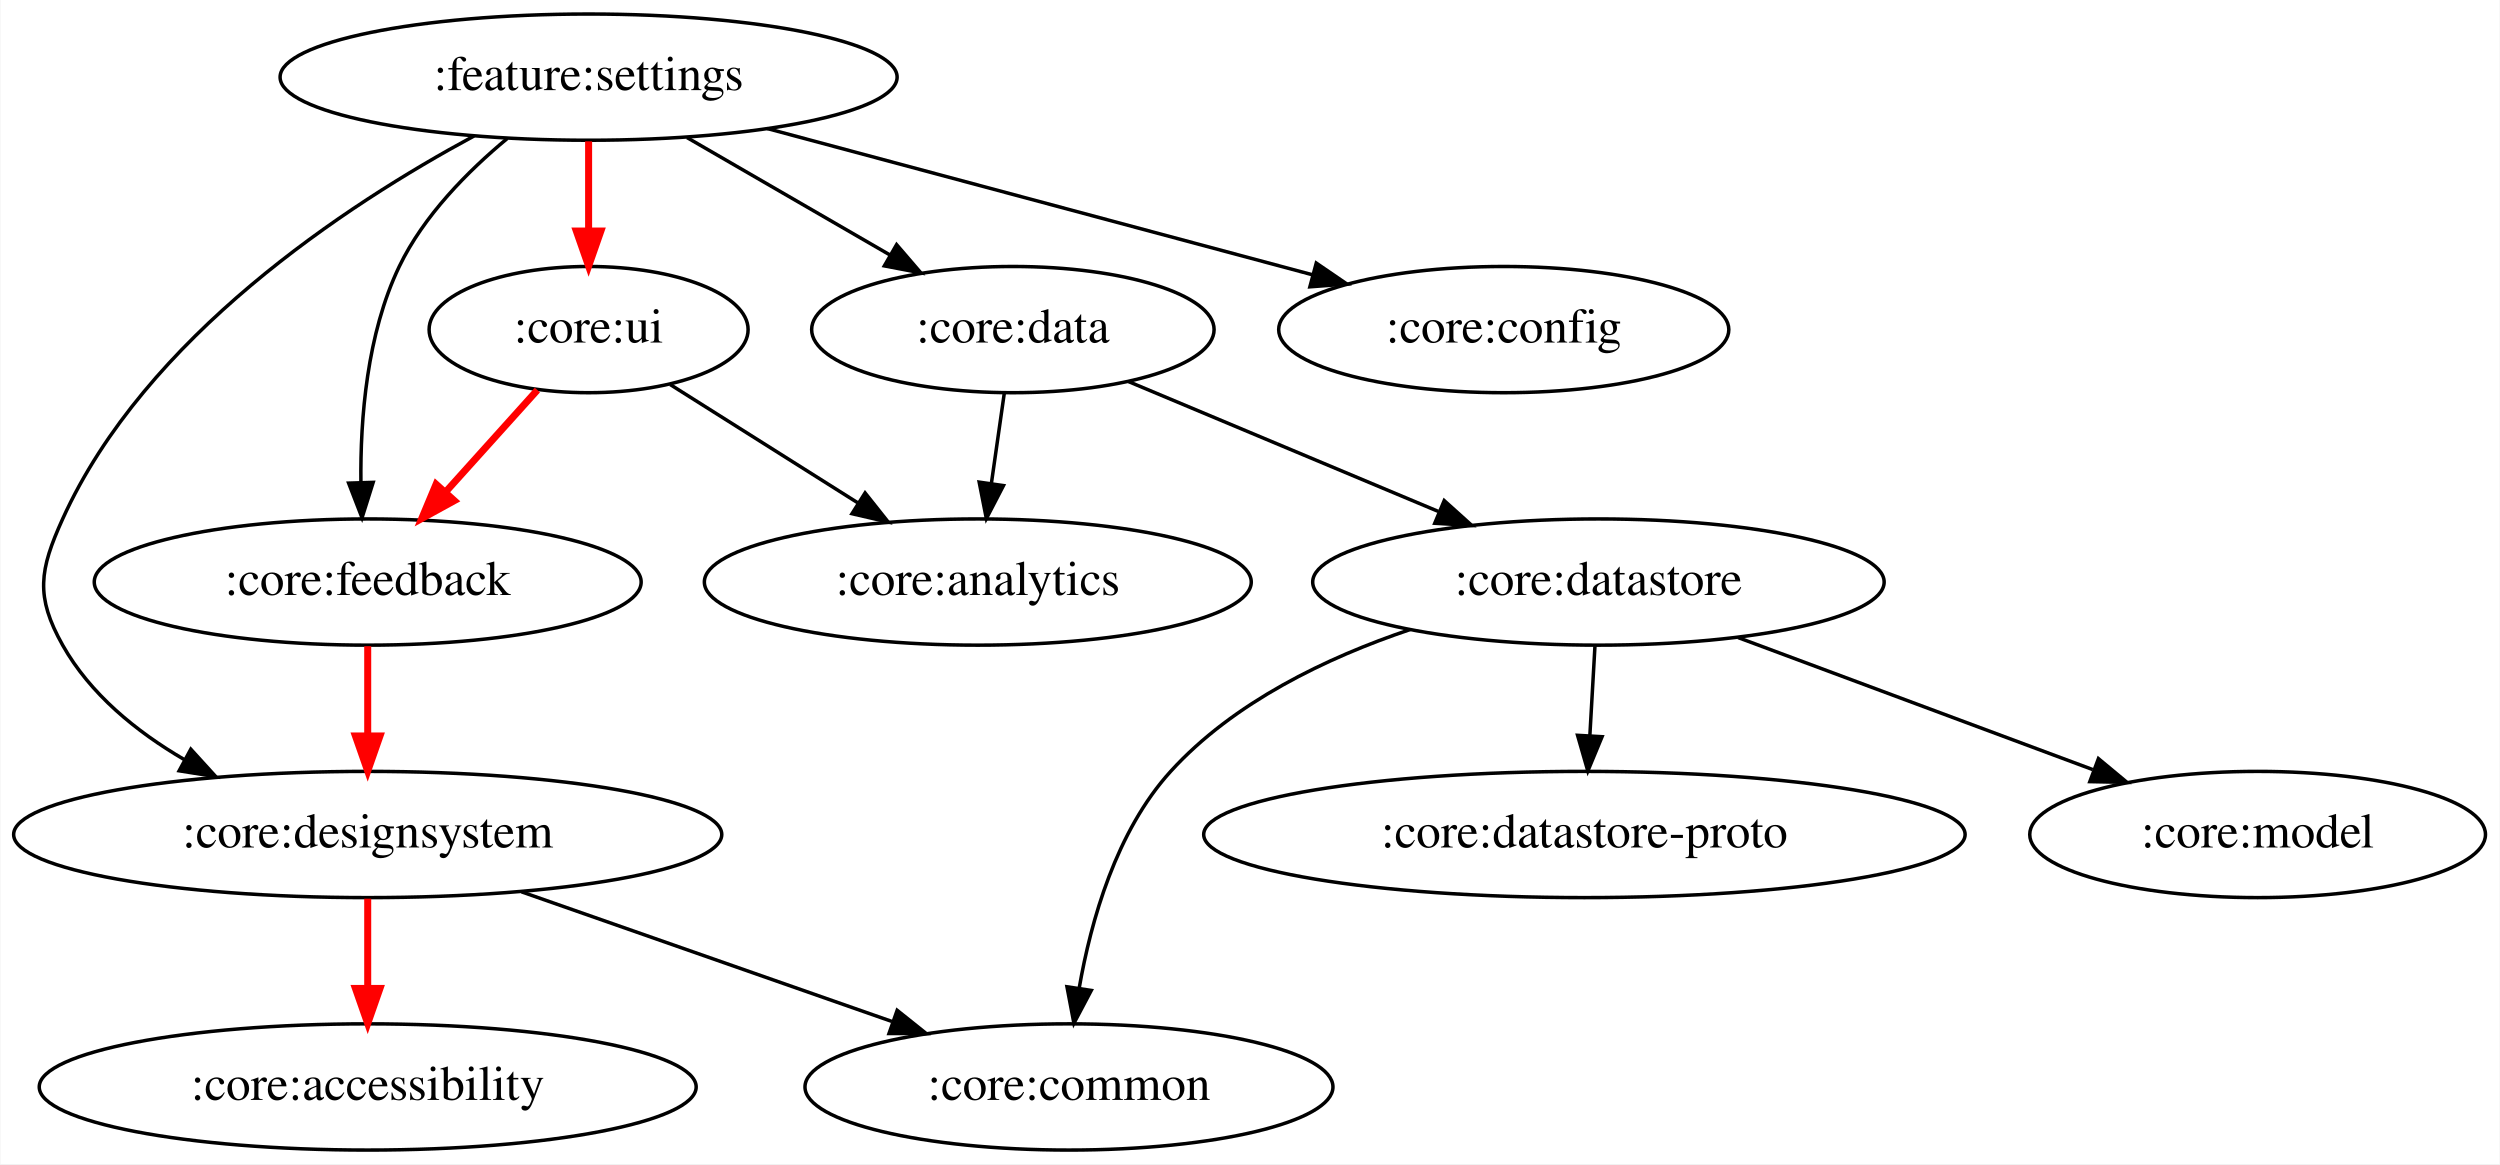
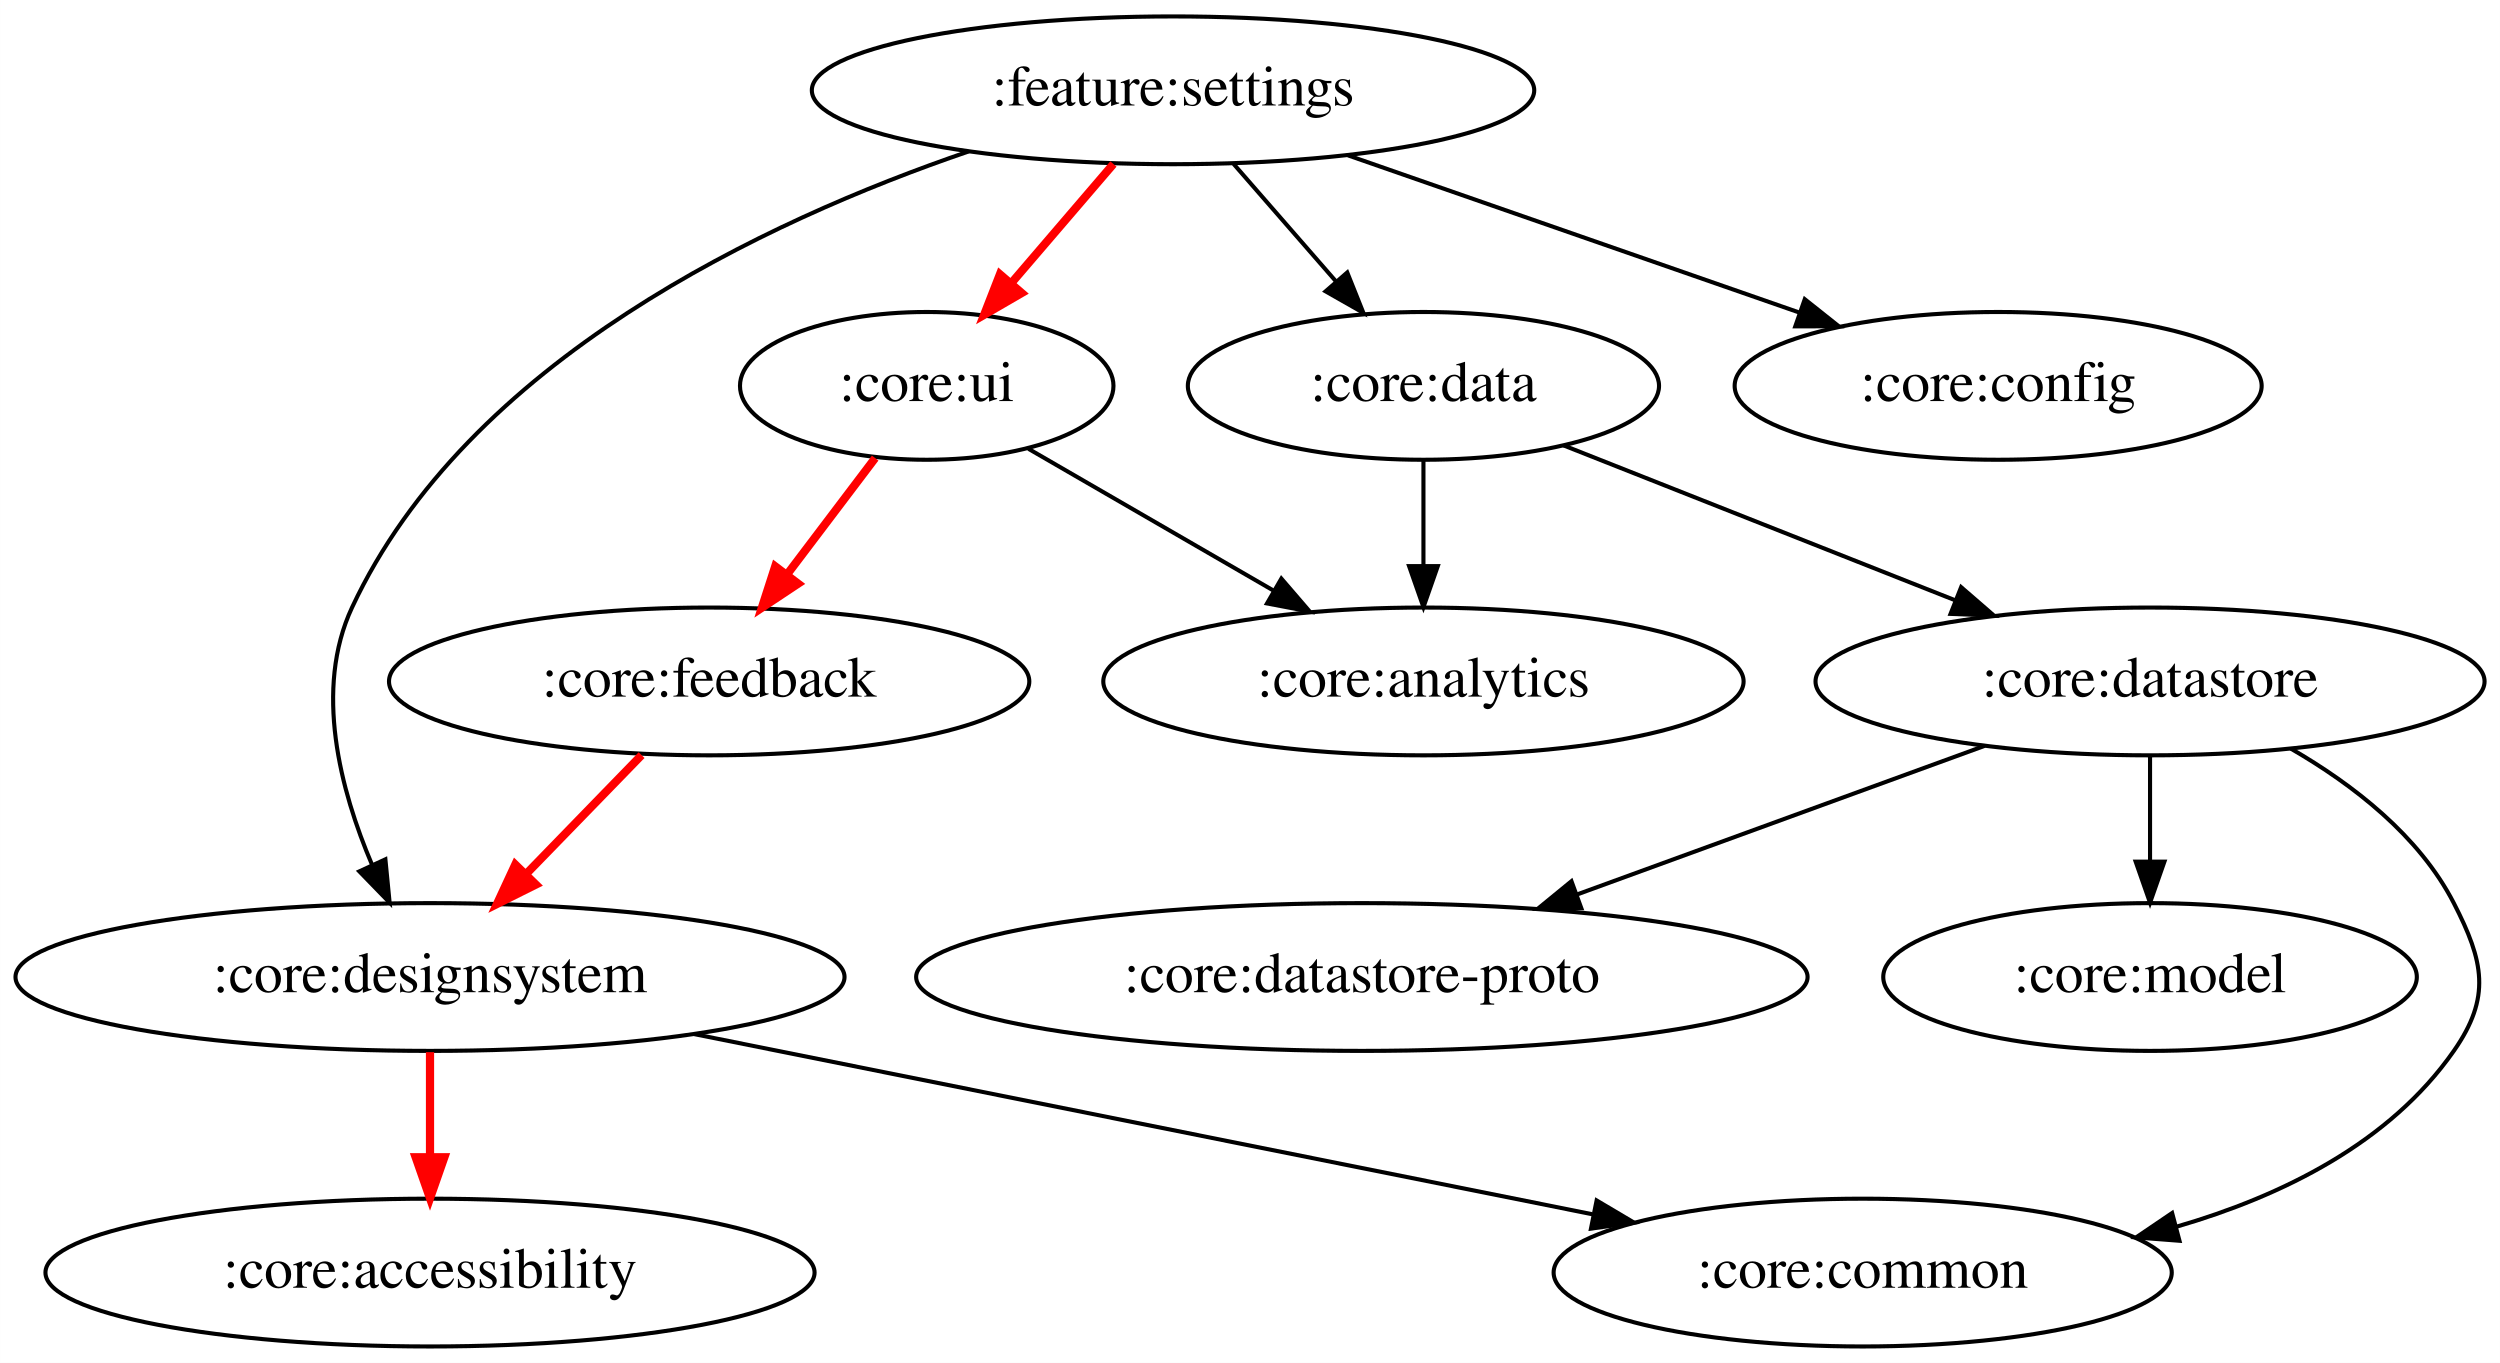
- <svg xmlns="http://www.w3.org/2000/svg" width="713pt" height="332pt" viewBox="0.00 0.00 712.74 332.00">
+ <svg xmlns="http://www.w3.org/2000/svg" width="609pt" height="332pt" viewBox="0.00 0.00 608.98 332.00">
  <g id="graph0" class="graph" transform="scale(1 1) rotate(0) translate(4 328)">
-     <polygon fill="white" stroke="transparent" points="-4,4 -4,-328 708.74,-328 708.74,4 -4,4" />
+     <polygon fill="white" stroke="transparent" points="-4,4 -4,-328 604.98,-328 604.98,4 -4,4" />
    <g id="node1" class="node">
-       <ellipse fill="none" stroke="black" cx="163.74" cy="-306" rx="87.99" ry="18" />
-       <text text-anchor="middle" x="163.74" y="-302.3" font-family="Times,serif" font-size="14.00">:feature:settings</text>
+       <ellipse fill="none" stroke="black" cx="281.74" cy="-306" rx="87.99" ry="18" />
+       <text text-anchor="middle" x="281.74" y="-302.3" font-family="Times,serif" font-size="14.00">:feature:settings</text>
    </g>
    <g id="node2" class="node">
-       <ellipse fill="none" stroke="black" cx="163.74" cy="-234" rx="45.49" ry="18" />
-       <text text-anchor="middle" x="163.74" y="-230.3" font-family="Times,serif" font-size="14.00">:core:ui</text>
+       <ellipse fill="none" stroke="black" cx="221.74" cy="-234" rx="45.49" ry="18" />
+       <text text-anchor="middle" x="221.74" y="-230.3" font-family="Times,serif" font-size="14.00">:core:ui</text>
    </g>
    <g id="edge1" class="edge">
-       <path fill="none" stroke="red" stroke-width="2" d="M163.74,-287.7C163.74,-279.98 163.74,-270.71 163.74,-262.11" />
-       <polygon fill="red" stroke="red" stroke-width="2" points="167.24,-262.1 163.74,-252.1 160.24,-262.1 167.24,-262.1" />
+       <path fill="none" stroke="red" stroke-width="2" d="M267.22,-288.05C259.74,-279.33 250.49,-268.54 242.3,-258.98" />
+       <polygon fill="red" stroke="red" stroke-width="2" points="244.88,-256.62 235.72,-251.31 239.57,-261.18 244.88,-256.62" />
    </g>
    <g id="node3" class="node">
      <ellipse fill="none" stroke="black" cx="100.74" cy="-90" rx="100.98" ry="18" />
      <text text-anchor="middle" x="100.74" y="-86.3" font-family="Times,serif" font-size="14.00">:core:designsystem</text>
    </g>
    <g id="edge2" class="edge">
-       <path fill="none" stroke="black" d="M131.08,-289.23C94.49,-269.5 37.23,-231.88 13.74,-180 7.14,-165.42 5.9,-157.95 13.74,-144 21.56,-130.09 34.67,-119.4 48.38,-111.39" />
-       <polygon fill="black" stroke="black" points="50.29,-114.33 57.42,-106.5 46.96,-108.17 50.29,-114.33" />
+       <path fill="none" stroke="black" d="M232,-291.13C182.44,-274.19 109.81,-240.1 81.74,-180 72.45,-160.1 78.85,-135.57 86.64,-117.3" />
+       <polygon fill="black" stroke="black" points="89.87,-118.67 90.9,-108.13 83.52,-115.73 89.87,-118.67" />
    </g>
    <g id="node4" class="node">
-       <ellipse fill="none" stroke="black" cx="284.74" cy="-234" rx="57.39" ry="18" />
-       <text text-anchor="middle" x="284.74" y="-230.3" font-family="Times,serif" font-size="14.00">:core:data</text>
+       <ellipse fill="none" stroke="black" cx="342.74" cy="-234" rx="57.39" ry="18" />
+       <text text-anchor="middle" x="342.74" y="-230.3" font-family="Times,serif" font-size="14.00">:core:data</text>
    </g>
    <g id="edge3" class="edge">
-       <path fill="none" stroke="black" d="M191.81,-288.76C209.08,-278.77 231.37,-265.87 249.79,-255.22" />
-       <polygon fill="black" stroke="black" points="251.58,-258.23 258.49,-250.19 248.08,-252.17 251.58,-258.23" />
+       <path fill="none" stroke="black" d="M296.51,-288.05C304,-279.46 313.24,-268.86 321.48,-259.4" />
+       <polygon fill="black" stroke="black" points="324.18,-261.63 328.11,-251.79 318.9,-257.03 324.18,-261.63" />
    </g>
    <g id="node5" class="node">
-       <ellipse fill="none" stroke="black" cx="100.74" cy="-162" rx="77.99" ry="18" />
-       <text text-anchor="middle" x="100.74" y="-158.3" font-family="Times,serif" font-size="14.00">:core:feedback</text>
+       <ellipse fill="none" stroke="black" cx="482.74" cy="-234" rx="64.19" ry="18" />
+       <text text-anchor="middle" x="482.74" y="-230.3" font-family="Times,serif" font-size="14.00">:core:config</text>
    </g>
    <g id="edge4" class="edge">
-       <path fill="none" stroke="black" d="M140.55,-288.51C129.27,-279.16 116.68,-266.45 109.74,-252 100.52,-232.81 98.6,-208.65 98.8,-190.34" />
-       <polygon fill="black" stroke="black" points="102.3,-190.43 99.12,-180.33 95.3,-190.21 102.3,-190.43" />
+       <path fill="none" stroke="black" d="M324.37,-290.15C356.57,-278.94 400.79,-263.54 434.32,-251.86" />
+       <polygon fill="black" stroke="black" points="435.63,-255.11 443.92,-248.52 433.32,-248.5 435.63,-255.11" />
    </g>
    <g id="node6" class="node">
-       <ellipse fill="none" stroke="black" cx="424.74" cy="-234" rx="64.19" ry="18" />
-       <text text-anchor="middle" x="424.74" y="-230.3" font-family="Times,serif" font-size="14.00">:core:config</text>
+       <ellipse fill="none" stroke="black" cx="342.74" cy="-162" rx="77.99" ry="18" />
+       <text text-anchor="middle" x="342.74" y="-158.3" font-family="Times,serif" font-size="14.00">:core:analytics</text>
    </g>
    <g id="edge5" class="edge">
-       <path fill="none" stroke="black" d="M214.68,-291.34C259.46,-279.33 324.45,-261.9 370.26,-249.61" />
-       <polygon fill="black" stroke="black" points="371.27,-252.97 380.02,-246.99 369.45,-246.2 371.27,-252.97" />
-     </g>
-     <g id="edge7" class="edge">
-       <path fill="none" stroke="red" stroke-width="2" d="M149.13,-216.76C141.33,-208.1 131.56,-197.25 122.85,-187.57" />
-       <polygon fill="red" stroke="red" stroke-width="2" points="125.44,-185.22 116.15,-180.12 120.24,-189.9 125.44,-185.22" />
+       <path fill="none" stroke="black" d="M246.52,-218.67C263.71,-208.72 286.89,-195.31 306.2,-184.14" />
+       <polygon fill="black" stroke="black" points="308.13,-187.06 315.04,-179.03 304.63,-181 308.13,-187.06" />
    </g>
    <g id="node7" class="node">
-       <ellipse fill="none" stroke="black" cx="274.74" cy="-162" rx="77.99" ry="18" />
-       <text text-anchor="middle" x="274.74" y="-158.3" font-family="Times,serif" font-size="14.00">:core:analytics</text>
+       <ellipse fill="none" stroke="black" cx="168.74" cy="-162" rx="77.99" ry="18" />
+       <text text-anchor="middle" x="168.74" y="-158.3" font-family="Times,serif" font-size="14.00">:core:feedback</text>
    </g>
    <g id="edge6" class="edge">
-       <path fill="none" stroke="black" d="M187.01,-218.33C202.49,-208.56 223.1,-195.57 240.45,-184.63" />
-       <polygon fill="black" stroke="black" points="242.59,-187.42 249.18,-179.12 238.85,-181.49 242.59,-187.42" />
+       <path fill="none" stroke="red" stroke-width="2" d="M209.18,-216.41C202.81,-207.99 194.93,-197.58 187.82,-188.2" />
+       <polygon fill="red" stroke="red" stroke-width="2" points="190.41,-185.82 181.58,-179.96 184.83,-190.04 190.41,-185.82" />
    </g>
    <g id="node8" class="node">
      <ellipse fill="none" stroke="black" cx="100.74" cy="-18" rx="93.68" ry="18" />
      <text text-anchor="middle" x="100.74" y="-14.3" font-family="Times,serif" font-size="14.00">:core:accessibility</text>
    </g>
-     <g id="edge9" class="edge">
+     <g id="edge8" class="edge">
      <path fill="none" stroke="red" stroke-width="2" d="M100.74,-71.7C100.74,-63.98 100.74,-54.71 100.74,-46.11" />
      <polygon fill="red" stroke="red" stroke-width="2" points="104.24,-46.1 100.74,-36.1 97.24,-46.1 104.24,-46.1" />
    </g>
    <g id="node9" class="node">
-       <ellipse fill="none" stroke="black" cx="300.74" cy="-18" rx="75.29" ry="18" />
-       <text text-anchor="middle" x="300.74" y="-14.3" font-family="Times,serif" font-size="14.00">:core:common</text>
+       <ellipse fill="none" stroke="black" cx="449.74" cy="-18" rx="75.29" ry="18" />
+       <text text-anchor="middle" x="449.74" y="-14.3" font-family="Times,serif" font-size="14.00">:core:common</text>
+     </g>
+     <g id="edge9" class="edge">
+       <path fill="none" stroke="black" d="M165.16,-76.08C227.38,-63.6 321.16,-44.79 383.87,-32.21" />
+       <polygon fill="black" stroke="black" points="384.93,-35.57 394.04,-30.17 383.55,-28.71 384.93,-35.57" />
+     </g>
+     <g id="edge11" class="edge">
+       <path fill="none" stroke="black" d="M342.74,-215.7C342.74,-207.98 342.74,-198.71 342.74,-190.11" />
+       <polygon fill="black" stroke="black" points="346.24,-190.1 342.74,-180.1 339.24,-190.1 346.24,-190.1" />
+     </g>
+     <g id="node10" class="node">
+       <ellipse fill="none" stroke="black" cx="519.74" cy="-162" rx="81.49" ry="18" />
+       <text text-anchor="middle" x="519.74" y="-158.3" font-family="Times,serif" font-size="14.00">:core:datastore</text>
    </g>
    <g id="edge10" class="edge">
-       <path fill="none" stroke="black" d="M144.63,-73.64C175.79,-62.73 217.69,-48.07 250.24,-36.68" />
-       <polygon fill="black" stroke="black" points="251.74,-39.86 260.02,-33.25 249.42,-33.25 251.74,-39.86" />
+       <path fill="none" stroke="black" d="M376.87,-219.5C403.97,-208.78 442.18,-193.67 472.27,-181.77" />
+       <polygon fill="black" stroke="black" points="473.72,-184.97 481.73,-178.03 471.14,-178.46 473.72,-184.97" />
+     </g>
+     <g id="edge7" class="edge">
+       <path fill="none" stroke="red" stroke-width="2" d="M152.28,-144.05C143.84,-135.37 133.42,-124.64 124.17,-115.11" />
+       <polygon fill="red" stroke="red" stroke-width="2" points="126.53,-112.52 117.05,-107.79 121.51,-117.4 126.53,-112.52" />
+     </g>
+     <g id="edge14" class="edge">
+       <path fill="none" stroke="black" d="M554.03,-145.64C569.11,-136.93 585.29,-124.45 593.74,-108 601.05,-93.77 602.89,-85.12 593.74,-72 578.13,-49.62 551.97,-36.67 526.19,-29.18" />
+       <polygon fill="black" stroke="black" points="526.91,-25.75 516.35,-26.57 525.12,-32.51 526.91,-25.75" />
+     </g>
+     <g id="node11" class="node">
+       <ellipse fill="none" stroke="black" cx="327.74" cy="-90" rx="108.58" ry="18" />
+       <text text-anchor="middle" x="327.74" y="-86.3" font-family="Times,serif" font-size="14.00">:core:datastore-proto</text>
    </g>
    <g id="edge12" class="edge">
-       <path fill="none" stroke="black" d="M282.27,-215.7C281.17,-207.98 279.84,-198.71 278.61,-190.11" />
-       <polygon fill="black" stroke="black" points="282.06,-189.51 277.18,-180.1 275.13,-190.5 282.06,-189.51" />
+       <path fill="none" stroke="black" d="M479.49,-146.33C450.59,-135.79 411.38,-121.49 380.05,-110.07" />
+       <polygon fill="black" stroke="black" points="381.2,-106.76 370.6,-106.63 378.8,-113.34 381.2,-106.76" />
    </g>
-     <g id="node10" class="node">
-       <ellipse fill="none" stroke="black" cx="451.74" cy="-162" rx="81.49" ry="18" />
-       <text text-anchor="middle" x="451.74" y="-158.3" font-family="Times,serif" font-size="14.00">:core:datastore</text>
-     </g>
-     <g id="edge11" class="edge">
-       <path fill="none" stroke="black" d="M317.73,-219.17C342.99,-208.58 378.12,-193.86 406.07,-182.14" />
-       <polygon fill="black" stroke="black" points="407.76,-185.23 415.63,-178.14 405.06,-178.77 407.76,-185.23" />
-     </g>
-     <g id="edge8" class="edge">
-       <path fill="none" stroke="red" stroke-width="2" d="M100.74,-143.7C100.74,-135.98 100.74,-126.71 100.74,-118.11" />
-       <polygon fill="red" stroke="red" stroke-width="2" points="104.24,-118.1 100.74,-108.1 97.24,-118.1 104.24,-118.1" />
-     </g>
-     <g id="edge15" class="edge">
-       <path fill="none" stroke="black" d="M398.05,-148.46C374.27,-140.45 347.69,-127.73 329.74,-108 314.24,-90.96 307.02,-65.5 303.65,-46.17" />
-       <polygon fill="black" stroke="black" points="307.1,-45.53 302.15,-36.16 300.17,-46.57 307.1,-45.53" />
-     </g>
-     <g id="node11" class="node">
-       <ellipse fill="none" stroke="black" cx="447.74" cy="-90" rx="108.58" ry="18" />
-       <text text-anchor="middle" x="447.74" y="-86.3" font-family="Times,serif" font-size="14.00">:core:datastore-proto</text>
+     <g id="node12" class="node">
+       <ellipse fill="none" stroke="black" cx="519.74" cy="-90" rx="64.99" ry="18" />
+       <text text-anchor="middle" x="519.74" y="-86.3" font-family="Times,serif" font-size="14.00">:core:model</text>
    </g>
    <g id="edge13" class="edge">
-       <path fill="none" stroke="black" d="M450.75,-143.7C450.31,-135.98 449.78,-126.71 449.29,-118.11" />
-       <polygon fill="black" stroke="black" points="452.78,-117.89 448.72,-108.1 445.79,-118.29 452.78,-117.89" />
-     </g>
-     <g id="node12" class="node">
-       <ellipse fill="none" stroke="black" cx="639.74" cy="-90" rx="64.99" ry="18" />
-       <text text-anchor="middle" x="639.74" y="-86.3" font-family="Times,serif" font-size="14.00">:core:model</text>
-     </g>
-     <g id="edge14" class="edge">
-       <path fill="none" stroke="black" d="M491.61,-146.15C521.18,-135.15 561.58,-120.1 592.73,-108.51" />
-       <polygon fill="black" stroke="black" points="594.34,-111.64 602.49,-104.87 591.89,-105.08 594.34,-111.64" />
+       <path fill="none" stroke="black" d="M519.74,-143.7C519.74,-135.98 519.74,-126.71 519.74,-118.11" />
+       <polygon fill="black" stroke="black" points="523.24,-118.1 519.74,-108.1 516.24,-118.1 523.24,-118.1" />
    </g>
  </g>
</svg>
